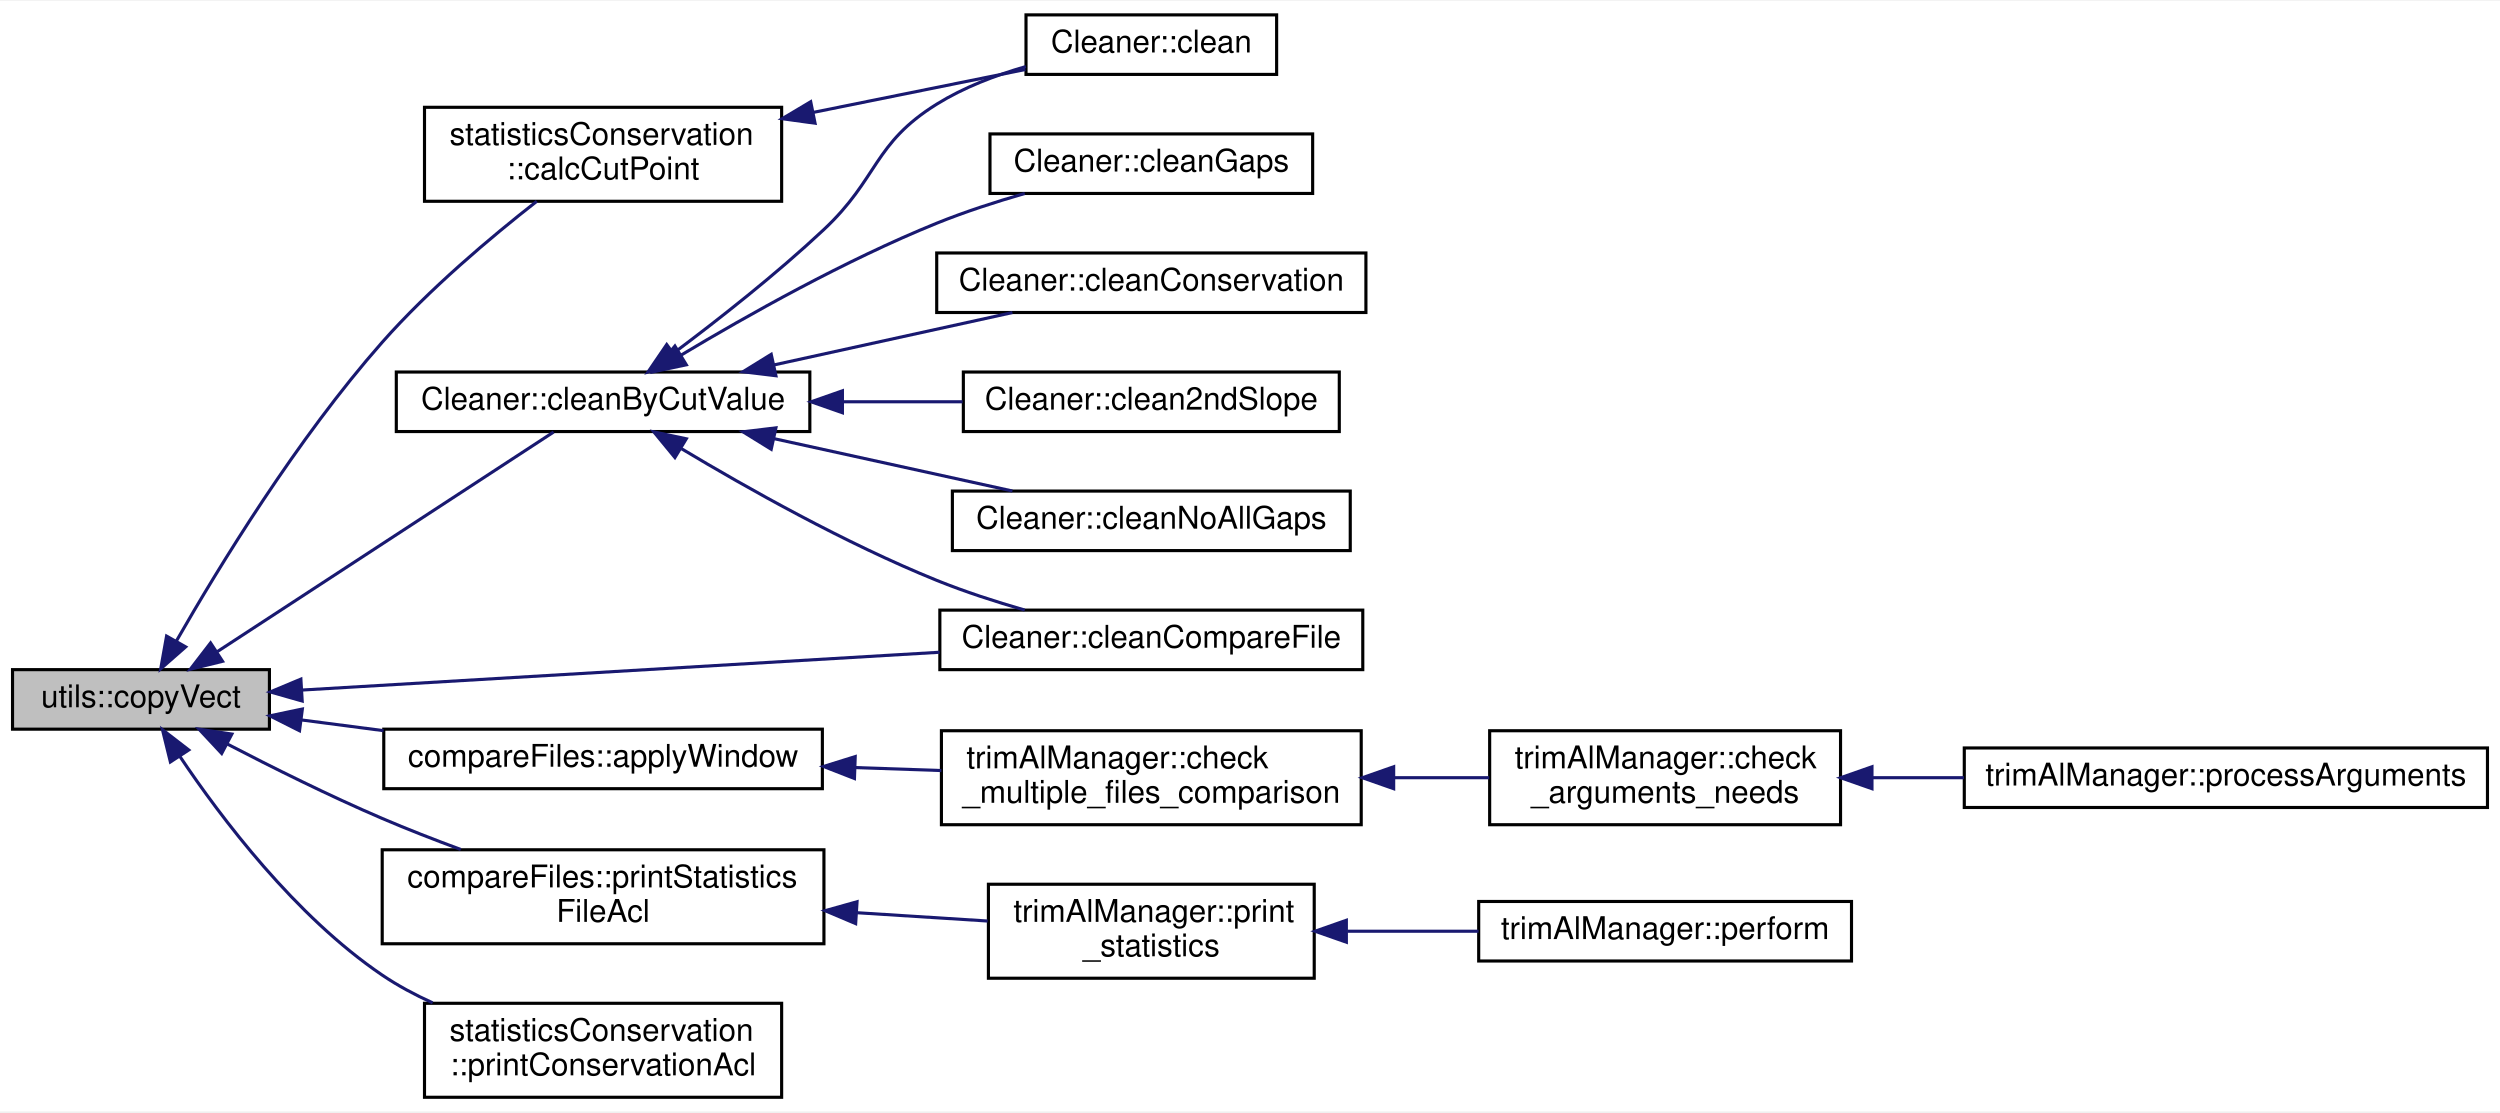
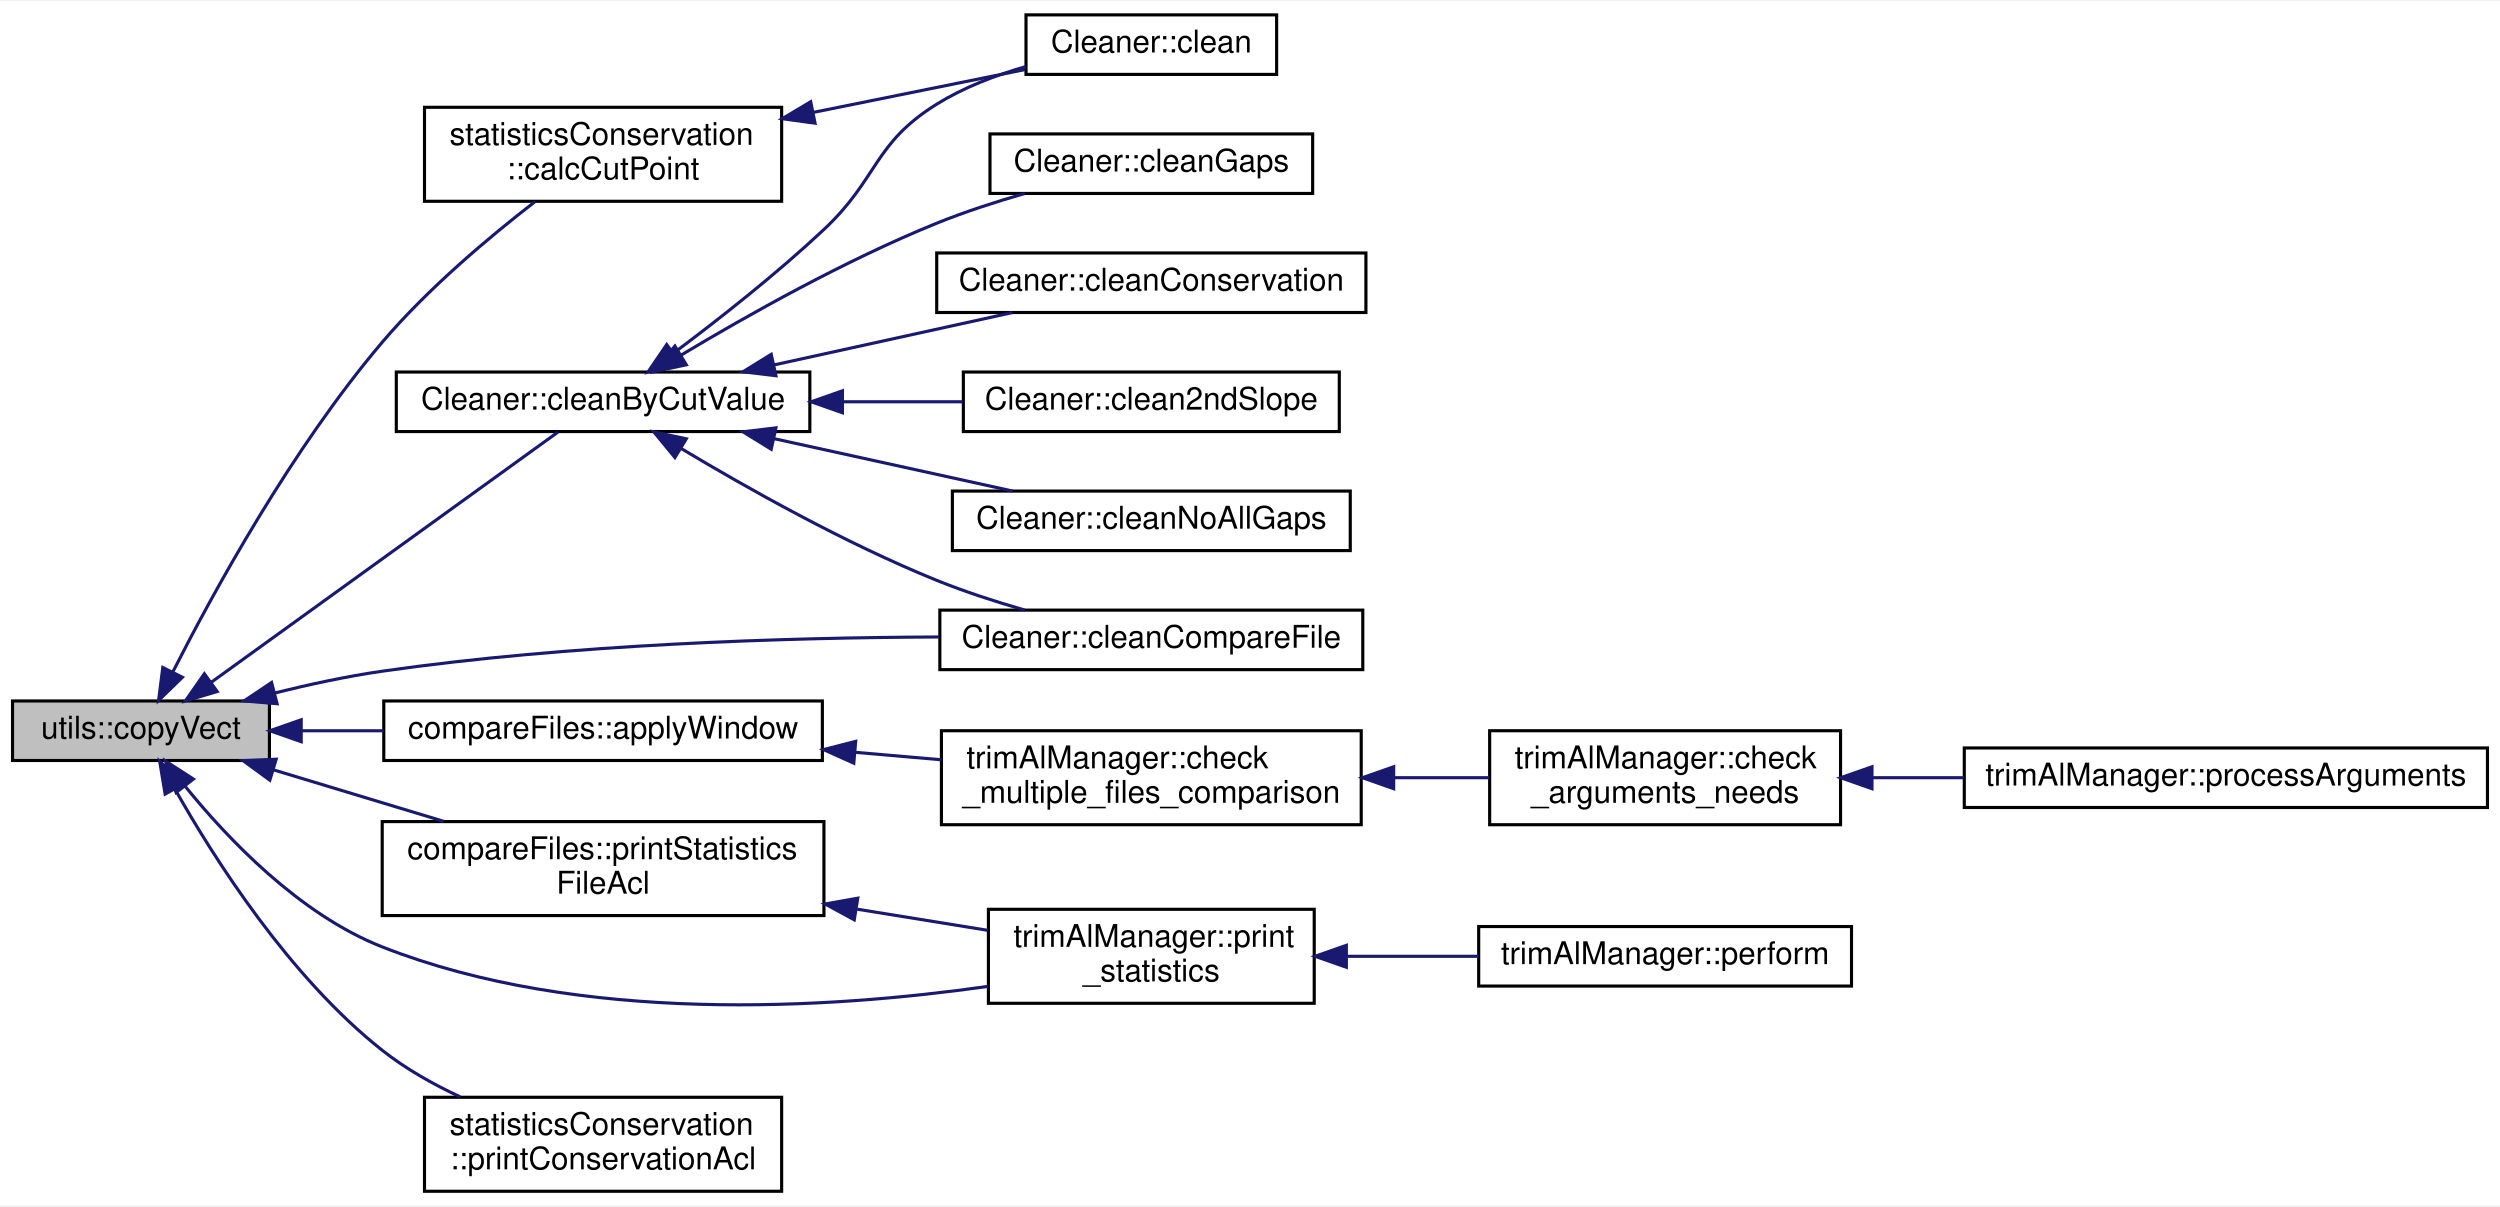
- <svg xmlns="http://www.w3.org/2000/svg" xmlns:xlink="http://www.w3.org/1999/xlink" width="798pt" height="355pt" viewBox="0.00 0.00 798.00 354.50">
-   <g id="graph0" class="graph" transform="scale(1 1) rotate(0) translate(4 350.5)">
-     <polygon fill="white" stroke="none" points="-4,4 -4,-350.5 794,-350.5 794,4 -4,4" />
+ <svg xmlns="http://www.w3.org/2000/svg" xmlns:xlink="http://www.w3.org/1999/xlink" width="798pt" height="385pt" viewBox="0.00 0.00 798.00 384.50">
+   <g id="graph0" class="graph" transform="scale(1 1) rotate(0) translate(4 380.5)">
+     <polygon fill="white" stroke="none" points="-4,4 -4,-380.5 794,-380.5 794,4 -4,4" />
    <g id="node1" class="node">
-       <polygon fill="#bfbfbf" stroke="black" points="0,-118 0,-137 82,-137 82,-118 0,-118" />
-       <text text-anchor="middle" x="41" y="-125" font-family="Helvetica,sans-Serif" font-size="10.00">utils::copyVect</text>
+       <polygon fill="#bfbfbf" stroke="black" points="0,-138 0,-157 82,-157 82,-138 0,-138" />
+       <text text-anchor="middle" x="41" y="-145" font-family="Helvetica,sans-Serif" font-size="10.00">utils::copyVect</text>
    </g>
    <g id="node2" class="node">
      <g id="a_node2">
        <a xlink:href="class_cleaner.html#ad075f0ef730c8023cf8a0e35e7e1e53a" target="_top" xlink:title="Method to clean an alignment.  It removes sequences that overpass or equals a certain threshold...">
-           <polygon fill="white" stroke="black" points="122.5,-213 122.5,-232 254.5,-232 254.5,-213 122.5,-213" />
-           <text text-anchor="middle" x="188.5" y="-220" font-family="Helvetica,sans-Serif" font-size="10.00">Cleaner::cleanByCutValue</text>
+           <polygon fill="white" stroke="black" points="122.5,-243 122.5,-262 254.5,-262 254.5,-243 122.5,-243" />
+           <text text-anchor="middle" x="188.5" y="-250" font-family="Helvetica,sans-Serif" font-size="10.00">Cleaner::cleanByCutValue</text>
        </a>
      </g>
    </g>
    <g id="edge1" class="edge">
-       <path fill="none" stroke="midnightblue" d="M65.393,-142.774C95.635,-162.519 147.409,-196.324 172.709,-212.843" />
-       <polygon fill="midnightblue" stroke="midnightblue" points="67.039,-139.668 56.752,-137.132 63.212,-145.53 67.039,-139.668" />
+       <path fill="none" stroke="midnightblue" d="M63.416,-162.955C93.853,-184.92 148.735,-224.525 174.045,-242.79" />
+       <polygon fill="midnightblue" stroke="midnightblue" points="65.326,-160.017 55.169,-157.003 61.23,-165.693 65.326,-160.017" />
    </g>
    <g id="node6" class="node">
      <g id="a_node6">
        <a xlink:href="class_cleaner.html#ae2328fe8c189e2827b46e5dfb8e3deb3" target="_top" xlink:title="Method to clean an alignment based on consistency values obtained from a dataset of alignments...">
-           <polygon fill="white" stroke="black" points="296,-137 296,-156 431,-156 431,-137 296,-137" />
-           <text text-anchor="middle" x="363.5" y="-144" font-family="Helvetica,sans-Serif" font-size="10.00">Cleaner::cleanCompareFile</text>
+           <polygon fill="white" stroke="black" points="296,-167 296,-186 431,-186 431,-167 296,-167" />
+           <text text-anchor="middle" x="363.5" y="-174" font-family="Helvetica,sans-Serif" font-size="10.00">Cleaner::cleanCompareFile</text>
        </a>
      </g>
    </g>
    <g id="edge8" class="edge">
-       <path fill="none" stroke="midnightblue" d="M92.454,-130.491C147.359,-133.746 235.385,-138.964 295.924,-142.553" />
-       <polygon fill="midnightblue" stroke="midnightblue" points="92.457,-126.985 82.267,-129.887 92.042,-133.973 92.457,-126.985" />
+       <path fill="none" stroke="midnightblue" d="M83.725,-159.556C94.779,-162.302 106.766,-164.883 118,-166.5 177.711,-175.093 246.408,-177.23 295.749,-177.429" />
+       <polygon fill="midnightblue" stroke="midnightblue" points="84.442,-156.126 73.884,-157.011 82.689,-162.903 84.442,-156.126" />
    </g>
    <g id="node9" class="node">
      <g id="a_node9">
        <a xlink:href="classcompare_files.html#aad9a46ed0c7ed28f7095ca3aeb5b651b" target="_top" xlink:title="Applies a new window to the alignment. ">
-           <polygon fill="white" stroke="black" points="118.5,-99 118.5,-118 258.5,-118 258.5,-99 118.5,-99" />
-           <text text-anchor="middle" x="188.5" y="-106" font-family="Helvetica,sans-Serif" font-size="10.00">compareFiles::applyWindow</text>
+           <polygon fill="white" stroke="black" points="118.5,-138 118.5,-157 258.5,-157 258.5,-138 118.5,-138" />
+           <text text-anchor="middle" x="188.5" y="-145" font-family="Helvetica,sans-Serif" font-size="10.00">compareFiles::applyWindow</text>
        </a>
      </g>
    </g>
    <g id="edge9" class="edge">
-       <path fill="none" stroke="midnightblue" d="M92.213,-120.943C100.681,-119.837 109.6,-118.672 118.447,-117.517" />
-       <polygon fill="midnightblue" stroke="midnightblue" points="91.606,-117.492 82.144,-122.258 92.513,-124.433 91.606,-117.492" />
+       <path fill="none" stroke="midnightblue" d="M92.213,-147.5C100.681,-147.5 109.6,-147.5 118.447,-147.5" />
+       <polygon fill="midnightblue" stroke="midnightblue" points="92.144,-144 82.144,-147.5 92.144,-151 92.144,-144" />
    </g>
    <g id="node13" class="node">
      <g id="a_node13">
        <a xlink:href="classcompare_files.html#a435d98e46d83c066a928e40d2dbcead9" target="_top" xlink:title="Print the accumulated consistency value from the selected alignment. ">
-           <polygon fill="white" stroke="black" points="118,-49.5 118,-79.5 259,-79.5 259,-49.5 118,-49.5" />
-           <text text-anchor="start" x="126" y="-67.5" font-family="Helvetica,sans-Serif" font-size="10.00">compareFiles::printStatistics</text>
-           <text text-anchor="middle" x="188.5" y="-56.5" font-family="Helvetica,sans-Serif" font-size="10.00">FileAcl</text>
+           <polygon fill="white" stroke="black" points="118,-88.5 118,-118.5 259,-118.5 259,-88.5 118,-88.5" />
+           <text text-anchor="start" x="126" y="-106.5" font-family="Helvetica,sans-Serif" font-size="10.00">compareFiles::printStatistics</text>
+           <text text-anchor="middle" x="188.5" y="-95.5" font-family="Helvetica,sans-Serif" font-size="10.00">FileAcl</text>
        </a>
      </g>
    </g>
    <g id="edge13" class="edge">
-       <path fill="none" stroke="midnightblue" d="M68.414,-113.327C82.867,-105.82 101.202,-96.691 118,-89.5 126.016,-86.069 134.677,-82.696 143.075,-79.594" />
-       <polygon fill="midnightblue" stroke="midnightblue" points="66.76,-110.243 59.533,-117.99 70.014,-116.44 66.76,-110.243" />
+       <path fill="none" stroke="midnightblue" d="M83.187,-135.045C100.138,-129.919 119.925,-123.935 137.682,-118.565" />
+       <polygon fill="midnightblue" stroke="midnightblue" points="82.13,-131.708 73.571,-137.953 84.156,-138.408 82.13,-131.708" />
+     </g>
+     <g id="node14" class="node">
+       <g id="a_node14">
+         <a xlink:href="group___perform_algorithm.html#gafc48b86f5ae35b9a5e721b65c58bf610" target="_top" xlink:title="Method to print statistics requested. ">
+           <polygon fill="white" stroke="black" points="311.5,-60.5 311.5,-90.5 415.5,-90.5 415.5,-60.5 311.5,-60.5" />
+           <text text-anchor="start" x="319.5" y="-78.5" font-family="Helvetica,sans-Serif" font-size="10.00">trimAlManager::print</text>
+           <text text-anchor="middle" x="363.5" y="-67.5" font-family="Helvetica,sans-Serif" font-size="10.00">_statistics</text>
+         </a>
+       </g>
+     </g>
+     <g id="edge19" class="edge">
+       <path fill="none" stroke="midnightblue" d="M55.046,-129.832C68.629,-113.05 91.59,-88.887 118,-78.5 181.011,-53.718 260.416,-58.652 311.327,-65.893" />
+       <polygon fill="midnightblue" stroke="midnightblue" points="52.207,-127.781 48.828,-137.822 57.731,-132.079 52.207,-127.781" />
    </g>
    <g id="node16" class="node">
      <g id="a_node16">
        <a xlink:href="classstatistics_conservation.html#aa11412e9db5babc6dc7b2b4c7c471ed6" target="_top" xlink:title="Computes and selects the cut point values based on conservation's values. ">
-           <polygon fill="white" stroke="black" points="131.5,-286.5 131.5,-316.5 245.5,-316.5 245.5,-286.5 131.5,-286.5" />
-           <text text-anchor="start" x="139.5" y="-304.5" font-family="Helvetica,sans-Serif" font-size="10.00">statisticsConservation</text>
-           <text text-anchor="middle" x="188.5" y="-293.5" font-family="Helvetica,sans-Serif" font-size="10.00">::calcCutPoint</text>
+           <polygon fill="white" stroke="black" points="131.5,-316.5 131.5,-346.5 245.5,-346.5 245.5,-316.5 131.5,-316.5" />
+           <text text-anchor="start" x="139.5" y="-334.5" font-family="Helvetica,sans-Serif" font-size="10.00">statisticsConservation</text>
+           <text text-anchor="middle" x="188.5" y="-323.5" font-family="Helvetica,sans-Serif" font-size="10.00">::calcCutPoint</text>
        </a>
      </g>
    </g>
    <g id="edge16" class="edge">
-       <path fill="none" stroke="midnightblue" d="M52.343,-146.207C65.813,-169.734 90.862,-210.764 118,-241.5 132.982,-258.468 152.727,-275.073 167.341,-286.497" />
-       <polygon fill="midnightblue" stroke="midnightblue" points="55.268,-144.268 47.307,-137.277 49.171,-147.707 55.268,-144.268" />
+       <path fill="none" stroke="midnightblue" d="M51.246,-166.432C64.158,-191.838 89.263,-237.675 118,-271.5 132.552,-288.629 152.158,-305.091 166.835,-316.424" />
+       <polygon fill="midnightblue" stroke="midnightblue" points="54.224,-164.563 46.626,-157.18 47.962,-167.69 54.224,-164.563" />
    </g>
    <g id="node17" class="node">
      <g id="a_node17">
        <a xlink:href="classstatistics_conservation.html#adaa79cf3eaa778b658b606ef1383c82b" target="_top" xlink:title="Computes and prints the accumulative statistics associated to the alignment. ">
          <polygon fill="white" stroke="black" points="131.5,-0.5 131.5,-30.5 245.5,-30.5 245.5,-0.5 131.5,-0.5" />
          <text text-anchor="start" x="139.5" y="-18.5" font-family="Helvetica,sans-Serif" font-size="10.00">statisticsConservation</text>
          <text text-anchor="middle" x="188.5" y="-7.5" font-family="Helvetica,sans-Serif" font-size="10.00">::printConservationAcl</text>
        </a>
      </g>
    </g>
    <g id="edge18" class="edge">
-       <path fill="none" stroke="midnightblue" d="M53.349,-109.398C66.609,-89.623 90.299,-58.267 118,-39.5 122.967,-36.135 128.453,-33.196 134.099,-30.641" />
-       <polygon fill="midnightblue" stroke="midnightblue" points="50.384,-107.537 47.859,-117.826 56.249,-111.357 50.384,-107.537" />
+       <path fill="none" stroke="midnightblue" d="M51.833,-128.874C64.493,-106.446 88.423,-68.883 118,-45.5 125.423,-39.632 134.168,-34.691 142.904,-30.621" />
+       <polygon fill="midnightblue" stroke="midnightblue" points="48.71,-127.29 46.972,-137.741 54.848,-130.655 48.71,-127.29" />
    </g>
    <g id="node3" class="node">
      <g id="a_node3">
        <a xlink:href="class_cleaner.html#ac3be9d53018d9146d6dc6cf7ff89f96d" target="_top" xlink:title="Method to clean an alignment based on the gap distribution values. Column blocks that don't have a mi...">
-           <polygon fill="white" stroke="black" points="312,-289 312,-308 415,-308 415,-289 312,-289" />
-           <text text-anchor="middle" x="363.5" y="-296" font-family="Helvetica,sans-Serif" font-size="10.00">Cleaner::cleanGaps</text>
+           <polygon fill="white" stroke="black" points="312,-319 312,-338 415,-338 415,-319 312,-319" />
+           <text text-anchor="middle" x="363.5" y="-326" font-family="Helvetica,sans-Serif" font-size="10.00">Cleaner::cleanGaps</text>
        </a>
      </g>
    </g>
    <g id="edge2" class="edge">
-       <path fill="none" stroke="midnightblue" d="M213.526,-237.472C234.44,-250.013 265.885,-267.706 295,-279.5 303.914,-283.111 313.754,-286.302 323.101,-288.99" />
-       <polygon fill="midnightblue" stroke="midnightblue" points="215.068,-234.313 204.705,-232.112 211.433,-240.296 215.068,-234.313" />
+       <path fill="none" stroke="midnightblue" d="M213.526,-267.472C234.44,-280.013 265.885,-297.706 295,-309.5 303.914,-313.111 313.754,-316.302 323.101,-318.99" />
+       <polygon fill="midnightblue" stroke="midnightblue" points="215.068,-264.313 204.705,-262.112 211.433,-270.296 215.068,-264.313" />
    </g>
    <g id="node4" class="node">
      <g id="a_node4">
        <a xlink:href="class_cleaner.html#a694d53fdd5d1ac9455858e48537af3d0" target="_top" xlink:title="Method to clean an alignment based on the similarity distribution values. ">
-           <polygon fill="white" stroke="black" points="295,-251 295,-270 432,-270 432,-251 295,-251" />
-           <text text-anchor="middle" x="363.5" y="-258" font-family="Helvetica,sans-Serif" font-size="10.00">Cleaner::cleanConservation</text>
+           <polygon fill="white" stroke="black" points="295,-281 295,-300 432,-300 432,-281 295,-281" />
+           <text text-anchor="middle" x="363.5" y="-288" font-family="Helvetica,sans-Serif" font-size="10.00">Cleaner::cleanConservation</text>
        </a>
      </g>
    </g>
    <g id="edge3" class="edge">
-       <path fill="none" stroke="midnightblue" d="M243.005,-234.253C267.467,-239.626 296.071,-245.909 319.159,-250.98" />
-       <polygon fill="midnightblue" stroke="midnightblue" points="243.673,-230.816 233.155,-232.089 242.171,-237.653 243.673,-230.816" />
+       <path fill="none" stroke="midnightblue" d="M243.005,-264.253C267.467,-269.626 296.071,-275.909 319.159,-280.98" />
+       <polygon fill="midnightblue" stroke="midnightblue" points="243.673,-260.816 233.155,-262.089 242.171,-267.653 243.673,-260.816" />
    </g>
    <g id="node5" class="node">
      <g id="a_node5">
        <a xlink:href="class_cleaner.html#a1ac5ba504932526d77575365557a4d64" target="_top" xlink:title="Method to clean an alignment based on the similarity and gaps distribution values. . ">
-           <polygon fill="white" stroke="black" points="323.5,-327 323.5,-346 403.5,-346 403.5,-327 323.5,-327" />
-           <text text-anchor="middle" x="363.5" y="-334" font-family="Helvetica,sans-Serif" font-size="10.00">Cleaner::clean</text>
+           <polygon fill="white" stroke="black" points="323.5,-357 323.5,-376 403.5,-376 403.5,-357 323.5,-357" />
+           <text text-anchor="middle" x="363.5" y="-364" font-family="Helvetica,sans-Serif" font-size="10.00">Cleaner::clean</text>
        </a>
      </g>
    </g>
    <g id="edge4" class="edge">
-       <path fill="none" stroke="midnightblue" d="M210.997,-238.029C225.132,-248.592 243.762,-263.199 259,-277.5 276.439,-293.868 274.687,-304.873 295,-317.5 303.582,-322.835 313.694,-326.707 323.442,-329.505" />
-       <polygon fill="midnightblue" stroke="midnightblue" points="212.971,-235.136 202.847,-232.013 208.814,-240.768 212.971,-235.136" />
+       <path fill="none" stroke="midnightblue" d="M210.997,-268.029C225.132,-278.592 243.762,-293.199 259,-307.5 276.439,-323.868 274.687,-334.873 295,-347.5 303.582,-352.835 313.694,-356.707 323.442,-359.505" />
+       <polygon fill="midnightblue" stroke="midnightblue" points="212.971,-265.136 202.847,-262.013 208.814,-270.768 212.971,-265.136" />
    </g>
    <g id="edge5" class="edge">
-       <path fill="none" stroke="midnightblue" d="M213.526,-207.528C234.44,-194.987 265.885,-177.294 295,-165.5 303.914,-161.889 313.754,-158.698 323.101,-156.01" />
-       <polygon fill="midnightblue" stroke="midnightblue" points="211.433,-204.704 204.705,-212.888 215.068,-210.687 211.433,-204.704" />
+       <path fill="none" stroke="midnightblue" d="M213.526,-237.528C234.44,-224.987 265.885,-207.294 295,-195.5 303.914,-191.889 313.754,-188.698 323.101,-186.01" />
+       <polygon fill="midnightblue" stroke="midnightblue" points="211.433,-234.704 204.705,-242.888 215.068,-240.687 211.433,-234.704" />
    </g>
    <g id="node7" class="node">
      <g id="a_node7">
        <a xlink:href="class_cleaner.html#a1ea9656823727f9ec237c82f9fb529cf" target="_top" xlink:title="Method that carries the gappyout approach. This methods calculates the slope in gaps distribution on ...">
-           <polygon fill="white" stroke="black" points="303.5,-213 303.5,-232 423.5,-232 423.5,-213 303.5,-213" />
-           <text text-anchor="middle" x="363.5" y="-220" font-family="Helvetica,sans-Serif" font-size="10.00">Cleaner::clean2ndSlope</text>
+           <polygon fill="white" stroke="black" points="303.5,-243 303.5,-262 423.5,-262 423.5,-243 303.5,-243" />
+           <text text-anchor="middle" x="363.5" y="-250" font-family="Helvetica,sans-Serif" font-size="10.00">Cleaner::clean2ndSlope</text>
        </a>
      </g>
    </g>
    <g id="edge6" class="edge">
-       <path fill="none" stroke="midnightblue" d="M265.068,-222.5C277.856,-222.5 290.968,-222.5 303.262,-222.5" />
-       <polygon fill="midnightblue" stroke="midnightblue" points="264.904,-219 254.904,-222.5 264.904,-226 264.904,-219" />
+       <path fill="none" stroke="midnightblue" d="M265.068,-252.5C277.856,-252.5 290.968,-252.5 303.262,-252.5" />
+       <polygon fill="midnightblue" stroke="midnightblue" points="264.904,-249 254.904,-252.5 264.904,-256 264.904,-249" />
    </g>
    <g id="node8" class="node">
      <g id="a_node8">
        <a xlink:href="class_cleaner.html#a08e6db52c33baccce53a33d844597d7b" target="_top" xlink:title="Method to remove columns composed only by gaps This method is specially useful when we remove missali...">
-           <polygon fill="white" stroke="black" points="300,-175 300,-194 427,-194 427,-175 300,-175" />
-           <text text-anchor="middle" x="363.5" y="-182" font-family="Helvetica,sans-Serif" font-size="10.00">Cleaner::cleanNoAllGaps</text>
+           <polygon fill="white" stroke="black" points="300,-205 300,-224 427,-224 427,-205 300,-205" />
+           <text text-anchor="middle" x="363.5" y="-212" font-family="Helvetica,sans-Serif" font-size="10.00">Cleaner::cleanNoAllGaps</text>
        </a>
      </g>
    </g>
    <g id="edge7" class="edge">
-       <path fill="none" stroke="midnightblue" d="M243.005,-210.747C267.467,-205.374 296.071,-199.091 319.159,-194.02" />
-       <polygon fill="midnightblue" stroke="midnightblue" points="242.171,-207.347 233.155,-212.911 243.673,-214.184 242.171,-207.347" />
+       <path fill="none" stroke="midnightblue" d="M243.005,-240.747C267.467,-235.374 296.071,-229.091 319.159,-224.02" />
+       <polygon fill="midnightblue" stroke="midnightblue" points="242.171,-237.347 233.155,-242.911 243.673,-244.184 242.171,-237.347" />
    </g>
    <g id="node10" class="node">
      <g id="a_node10">
        <a xlink:href="group___check_needs.html#ga7cab8308b05c5921e61217f9c93fab27" target="_top" xlink:title="Method to check if multiple files comparison has been set correctly. It also perform some calculation...">
-           <polygon fill="white" stroke="black" points="296.5,-87.5 296.5,-117.5 430.5,-117.5 430.5,-87.5 296.5,-87.5" />
-           <text text-anchor="start" x="304.5" y="-105.5" font-family="Helvetica,sans-Serif" font-size="10.00">trimAlManager::check</text>
-           <text text-anchor="middle" x="363.5" y="-94.5" font-family="Helvetica,sans-Serif" font-size="10.00">_multiple_files_comparison</text>
+           <polygon fill="white" stroke="black" points="296.5,-117.5 296.5,-147.5 430.5,-147.5 430.5,-117.5 296.5,-117.5" />
+           <text text-anchor="start" x="304.5" y="-135.5" font-family="Helvetica,sans-Serif" font-size="10.00">trimAlManager::check</text>
+           <text text-anchor="middle" x="363.5" y="-124.5" font-family="Helvetica,sans-Serif" font-size="10.00">_multiple_files_comparison</text>
        </a>
      </g>
    </g>
    <g id="edge10" class="edge">
-       <path fill="none" stroke="midnightblue" d="M269.136,-105.738C278.287,-105.421 287.542,-105.1 296.487,-104.789" />
-       <polygon fill="midnightblue" stroke="midnightblue" points="268.742,-102.25 258.869,-106.094 268.984,-109.245 268.742,-102.25" />
+       <path fill="none" stroke="midnightblue" d="M268.84,-140.621C278.088,-139.819 287.446,-139.008 296.487,-138.224" />
+       <polygon fill="midnightblue" stroke="midnightblue" points="268.529,-137.135 258.869,-141.485 269.134,-144.108 268.529,-137.135" />
    </g>
    <g id="node11" class="node">
      <g id="a_node11">
        <a xlink:href="group___check_needs.html#ga3f325b806727751394adb829d97b35f1" target="_top" xlink:title="Method that checks dependencies between arguments. Take in mind that dependencies may be between mult...">
-           <polygon fill="white" stroke="black" points="471.5,-87.5 471.5,-117.5 583.5,-117.5 583.5,-87.5 471.5,-87.5" />
-           <text text-anchor="start" x="479.5" y="-105.5" font-family="Helvetica,sans-Serif" font-size="10.00">trimAlManager::check</text>
-           <text text-anchor="middle" x="527.5" y="-94.5" font-family="Helvetica,sans-Serif" font-size="10.00">_arguments_needs</text>
+           <polygon fill="white" stroke="black" points="471.5,-117.5 471.5,-147.5 583.5,-147.5 583.5,-117.5 471.5,-117.5" />
+           <text text-anchor="start" x="479.5" y="-135.5" font-family="Helvetica,sans-Serif" font-size="10.00">trimAlManager::check</text>
+           <text text-anchor="middle" x="527.5" y="-124.5" font-family="Helvetica,sans-Serif" font-size="10.00">_arguments_needs</text>
        </a>
      </g>
    </g>
    <g id="edge11" class="edge">
-       <path fill="none" stroke="midnightblue" d="M441.032,-102.5C451.26,-102.5 461.584,-102.5 471.349,-102.5" />
-       <polygon fill="midnightblue" stroke="midnightblue" points="440.859,-99 430.859,-102.5 440.859,-106 440.859,-99" />
+       <path fill="none" stroke="midnightblue" d="M441.032,-132.5C451.26,-132.5 461.584,-132.5 471.349,-132.5" />
+       <polygon fill="midnightblue" stroke="midnightblue" points="440.859,-129 430.859,-132.5 440.859,-136 440.859,-129" />
    </g>
    <g id="node12" class="node">
      <g id="a_node12">
        <a xlink:href="group___trimal_parsing_arguments.html#ga748b08a1ec5cd214de804ed0d4234a6e" target="_top" xlink:title="Method to process the information obtained by trimAlManager::parseArguments It checks for argument in...">
-           <polygon fill="white" stroke="black" points="623,-93 623,-112 790,-112 790,-93 623,-93" />
-           <text text-anchor="middle" x="706.5" y="-100" font-family="Helvetica,sans-Serif" font-size="10.00">trimAlManager::processArguments</text>
+           <polygon fill="white" stroke="black" points="623,-123 623,-142 790,-142 790,-123 623,-123" />
+           <text text-anchor="middle" x="706.5" y="-130" font-family="Helvetica,sans-Serif" font-size="10.00">trimAlManager::processArguments</text>
        </a>
      </g>
    </g>
    <g id="edge12" class="edge">
-       <path fill="none" stroke="midnightblue" d="M593.678,-102.5C603.188,-102.5 613.085,-102.5 622.885,-102.5" />
-       <polygon fill="midnightblue" stroke="midnightblue" points="593.534,-99 583.534,-102.5 593.534,-106 593.534,-99" />
-     </g>
-     <g id="node14" class="node">
-       <g id="a_node14">
-         <a xlink:href="group___perform_algorithm.html#gafc48b86f5ae35b9a5e721b65c58bf610" target="_top" xlink:title="Method to print statistics requested. ">
-           <polygon fill="white" stroke="black" points="311.5,-38.5 311.5,-68.5 415.5,-68.5 415.5,-38.5 311.5,-38.5" />
-           <text text-anchor="start" x="319.5" y="-56.5" font-family="Helvetica,sans-Serif" font-size="10.00">trimAlManager::print</text>
-           <text text-anchor="middle" x="363.5" y="-45.5" font-family="Helvetica,sans-Serif" font-size="10.00">_statistics</text>
-         </a>
-       </g>
+       <path fill="none" stroke="midnightblue" d="M593.678,-132.5C603.188,-132.5 613.085,-132.5 622.885,-132.5" />
+       <polygon fill="midnightblue" stroke="midnightblue" points="593.534,-129 583.534,-132.5 593.534,-136 593.534,-129" />
    </g>
    <g id="edge14" class="edge">
-       <path fill="none" stroke="midnightblue" d="M269.617,-59.406C283.778,-58.505 298.17,-57.59 311.261,-56.758" />
-       <polygon fill="midnightblue" stroke="midnightblue" points="269.125,-55.93 259.367,-60.058 269.569,-62.916 269.125,-55.93" />
+       <path fill="none" stroke="midnightblue" d="M269.617,-90.533C283.778,-88.241 298.17,-85.912 311.261,-83.793" />
+       <polygon fill="midnightblue" stroke="midnightblue" points="268.679,-87.139 259.367,-92.192 269.798,-94.049 268.679,-87.139" />
    </g>
    <g id="node15" class="node">
      <g id="a_node15">
        <a xlink:href="group___perform_algorithm.html#gabe8d2841455c644dc9c7d1294b82b00f" target="_top" xlink:title="Method to perform the analysis if all checks have passed. ">
-           <polygon fill="white" stroke="black" points="468,-44 468,-63 587,-63 587,-44 468,-44" />
-           <text text-anchor="middle" x="527.5" y="-51" font-family="Helvetica,sans-Serif" font-size="10.00">trimAlManager::perform</text>
+           <polygon fill="white" stroke="black" points="468,-66 468,-85 587,-85 587,-66 468,-66" />
+           <text text-anchor="middle" x="527.5" y="-73" font-family="Helvetica,sans-Serif" font-size="10.00">trimAlManager::perform</text>
        </a>
      </g>
    </g>
    <g id="edge15" class="edge">
-       <path fill="none" stroke="midnightblue" d="M426.08,-53.5C439.817,-53.5 454.346,-53.5 467.957,-53.5" />
-       <polygon fill="midnightblue" stroke="midnightblue" points="425.758,-50 415.758,-53.5 425.758,-57 425.758,-50" />
+       <path fill="none" stroke="midnightblue" d="M426.08,-75.5C439.817,-75.5 454.346,-75.5 467.957,-75.5" />
+       <polygon fill="midnightblue" stroke="midnightblue" points="425.758,-72 415.758,-75.5 425.758,-79 425.758,-72" />
    </g>
    <g id="edge17" class="edge">
-       <path fill="none" stroke="midnightblue" d="M255.65,-314.883C278.481,-319.502 303.318,-324.527 323.295,-328.568" />
-       <polygon fill="midnightblue" stroke="midnightblue" points="256.164,-311.416 245.668,-312.863 254.776,-318.277 256.164,-311.416" />
+       <path fill="none" stroke="midnightblue" d="M255.65,-344.883C278.481,-349.502 303.318,-354.527 323.295,-358.568" />
+       <polygon fill="midnightblue" stroke="midnightblue" points="256.164,-341.416 245.668,-342.863 254.776,-348.277 256.164,-341.416" />
    </g>
  </g>
</svg>
